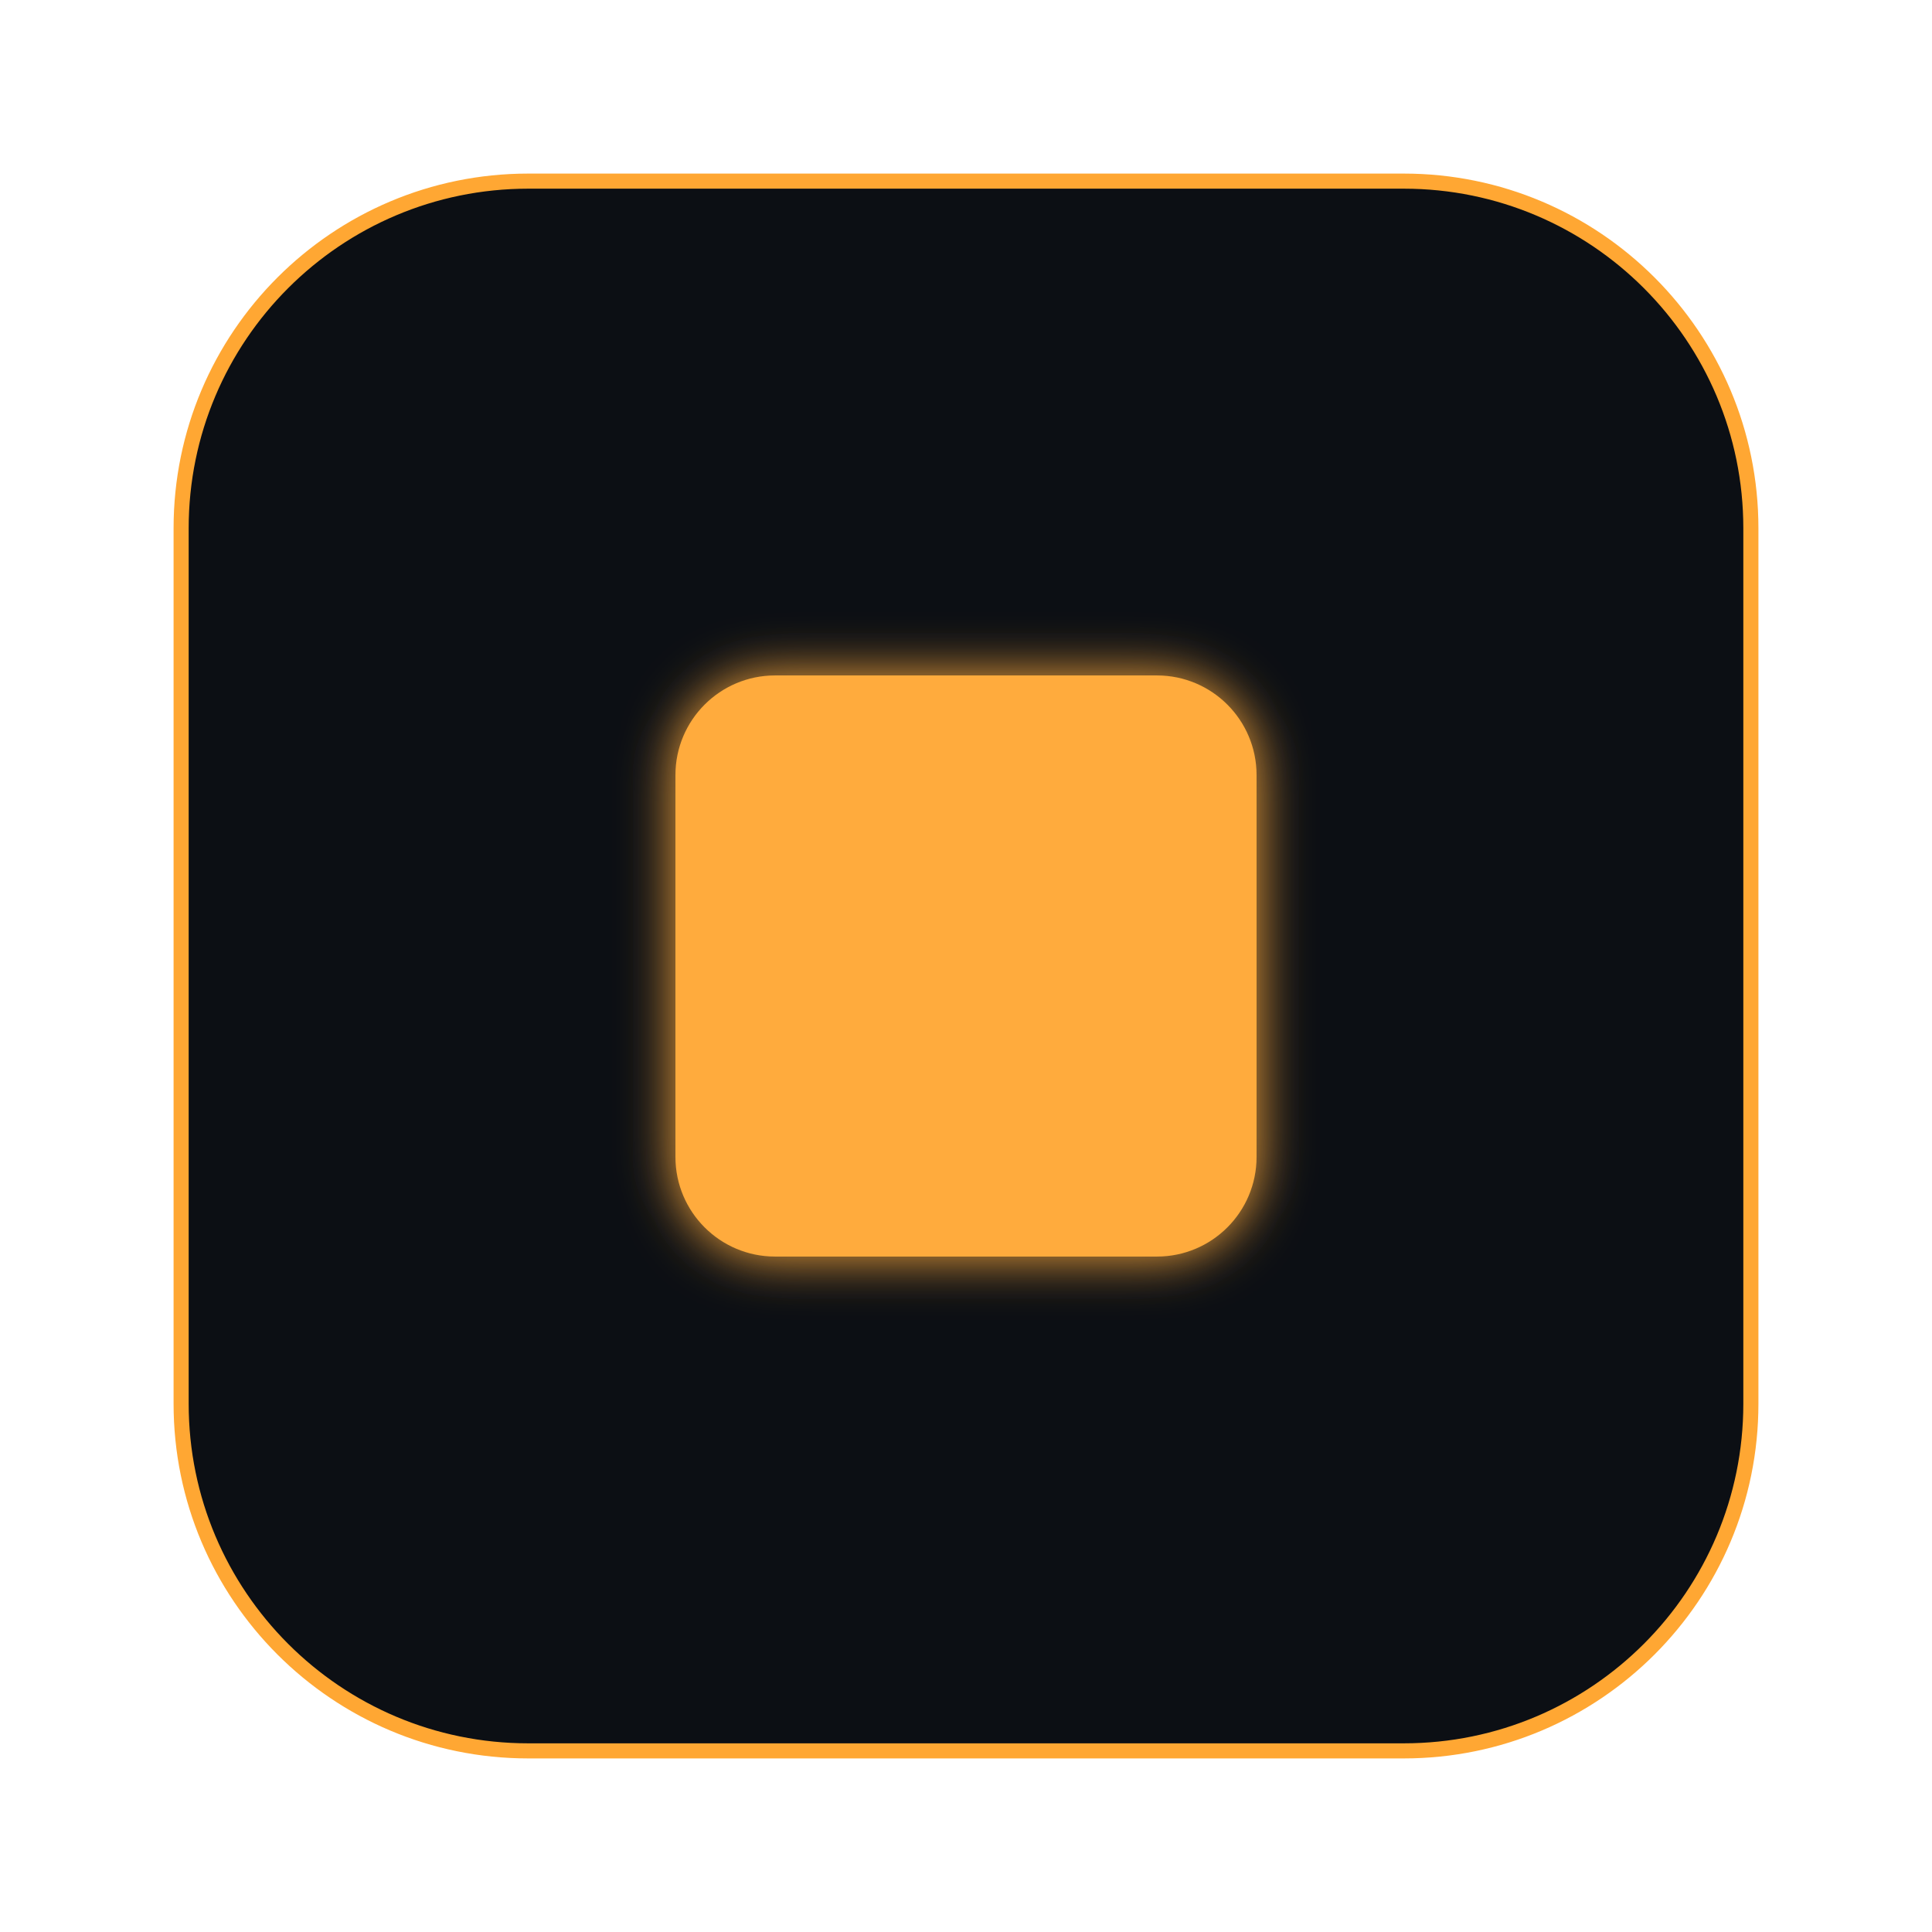
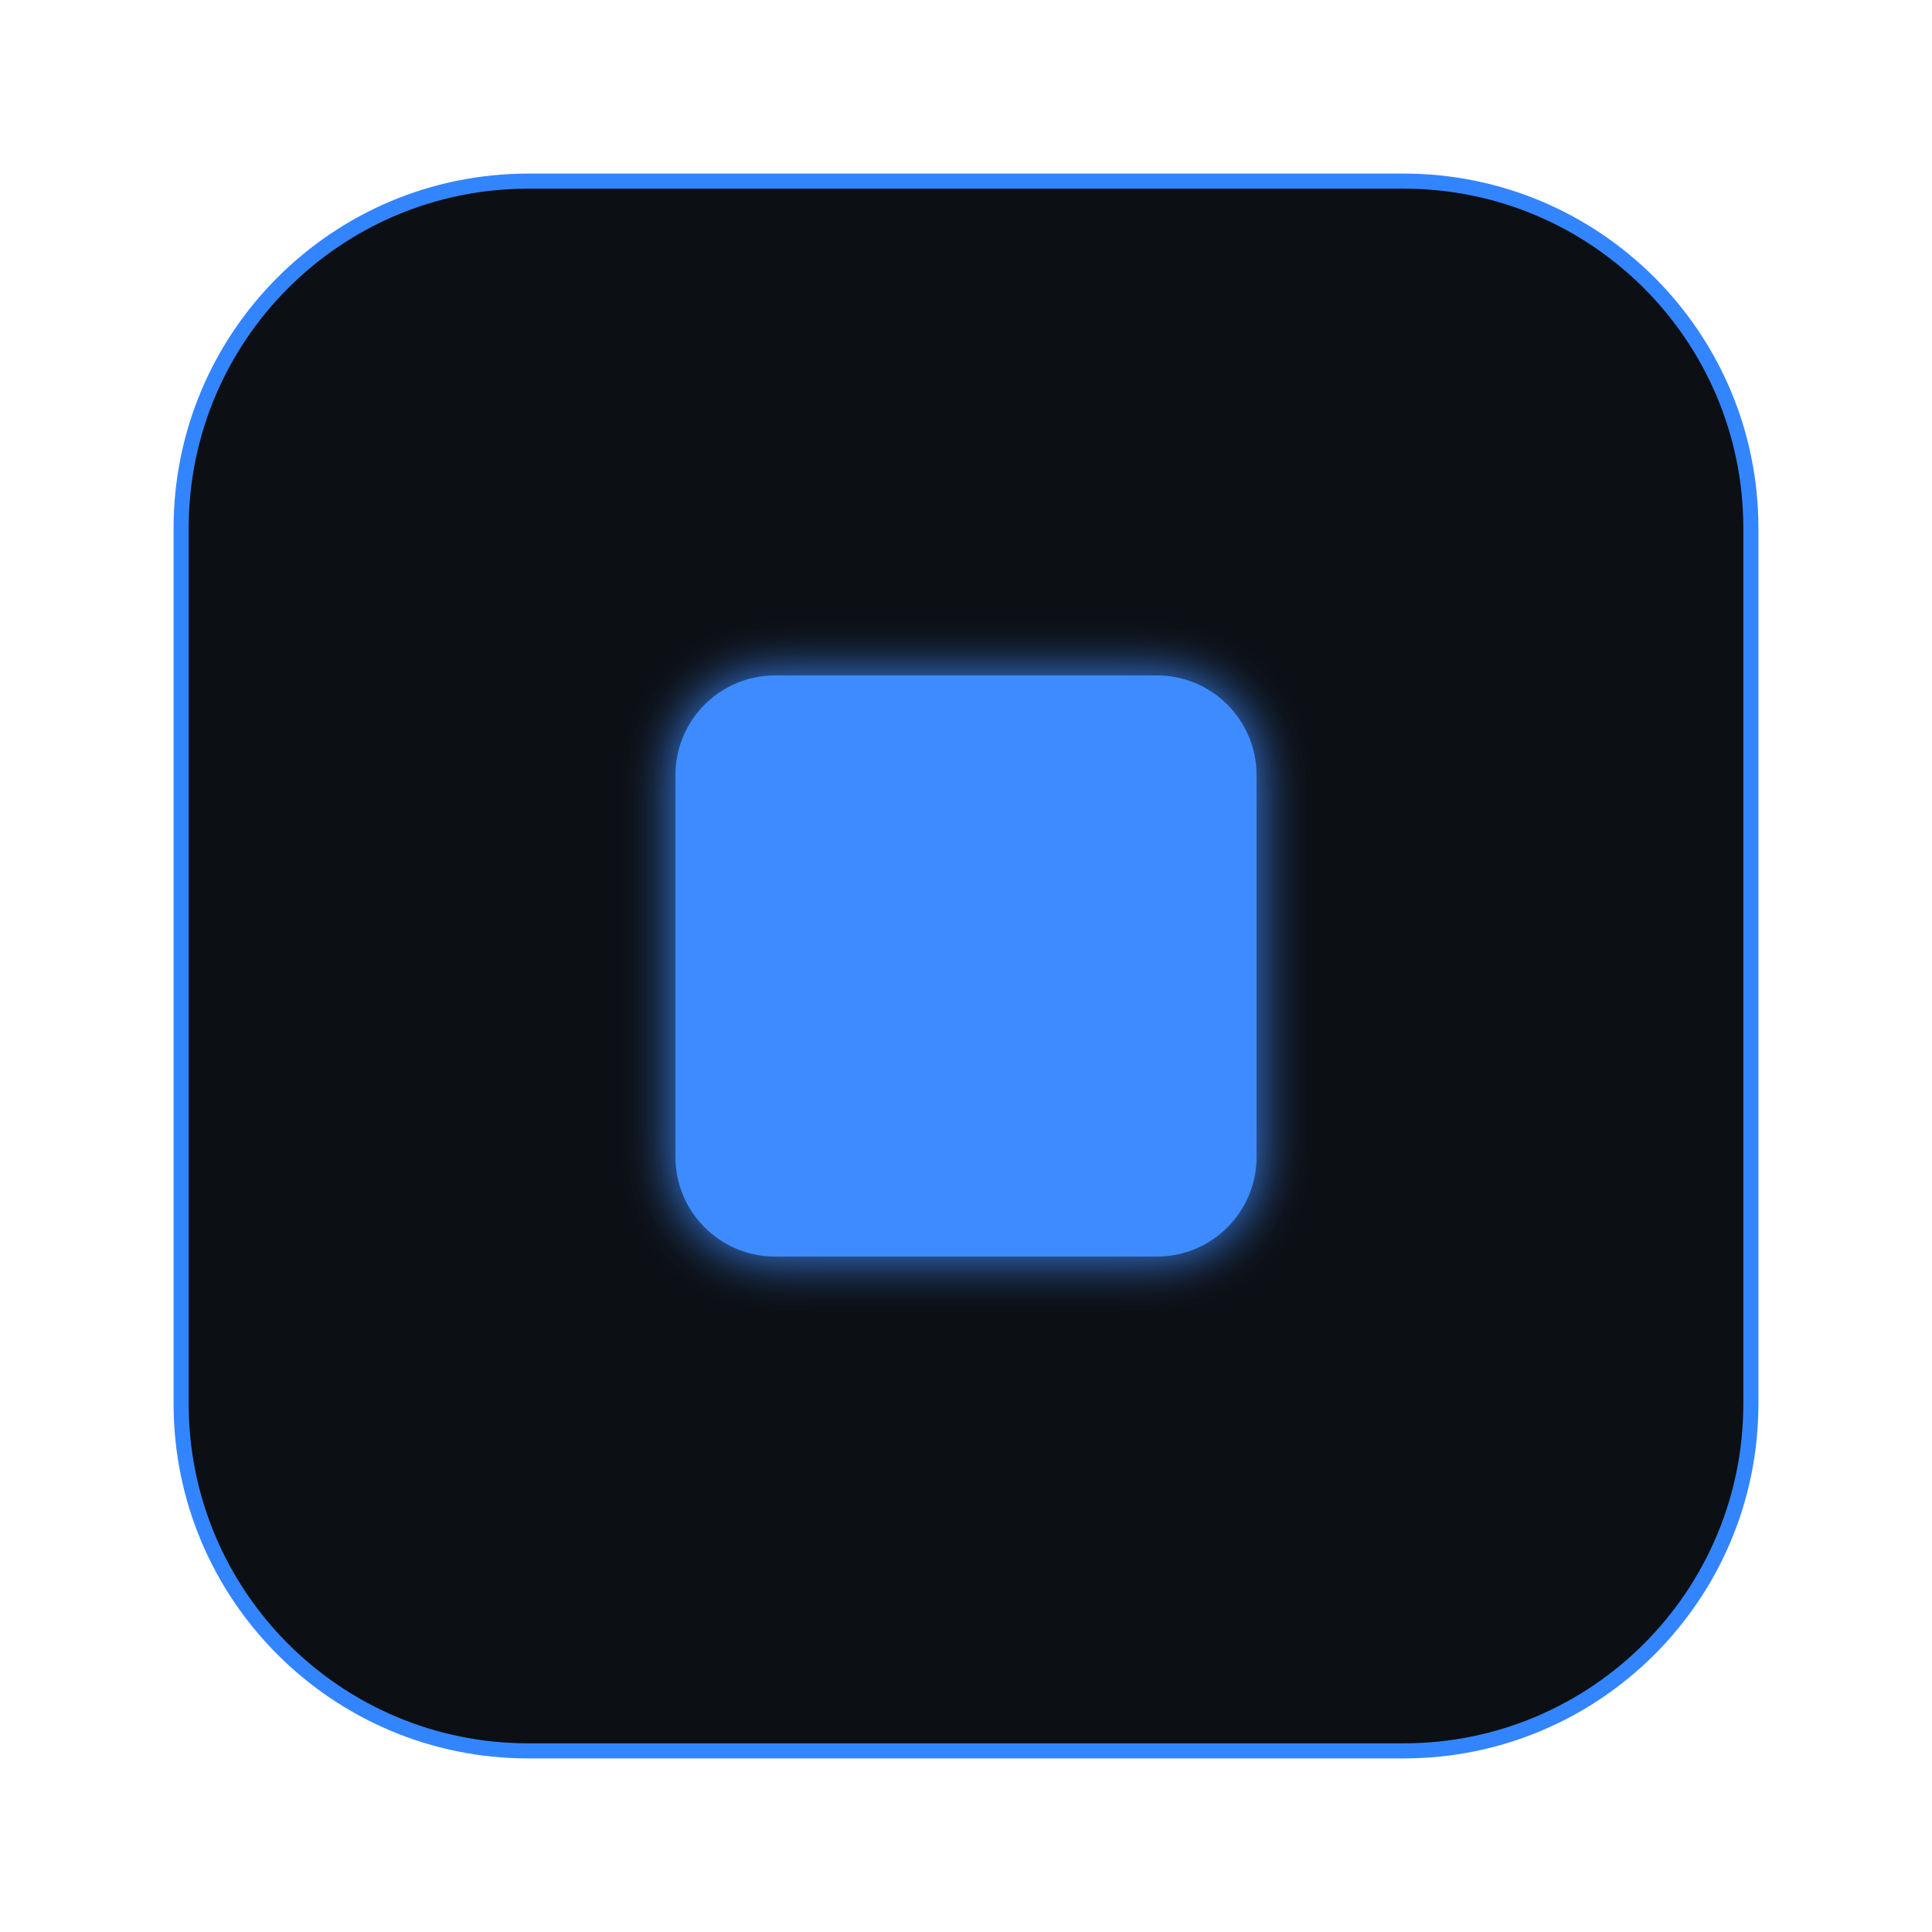
<svg xmlns="http://www.w3.org/2000/svg" width="512" height="512" viewBox="0 0 512 512">
  <defs>
    <filter id="glow" x="-40%" y="-40%" width="180%" height="180%">
      <feGaussianBlur stdDeviation="7" result="b" />
      <feMerge>
        <feMergeNode in="b" />
        <feMergeNode in="SourceGraphic" />
      </feMerge>
    </filter>
  </defs>
-   <rect x="48" y="48" width="416" height="416" rx="92" fill="#0c0f14" stroke="hsl(34,100%,60%)" stroke-width="4" />
+   <rect x="48" y="48" width="416" height="416" rx="92" fill="#0c0f14" stroke="hsl(216,100%,60%)" stroke-width="4" />
  <g filter="url(#glow)">
    <g transform="translate(124,124) scale(11)">
-       <rect x="5" y="5" width="14" height="14" rx="2.4" fill="hsl(34,100%,62%)" />
+       <rect x="5" y="5" width="14" height="14" rx="2.4" fill="hsl(216,100%,62%)" />
    </g>
  </g>
</svg>
